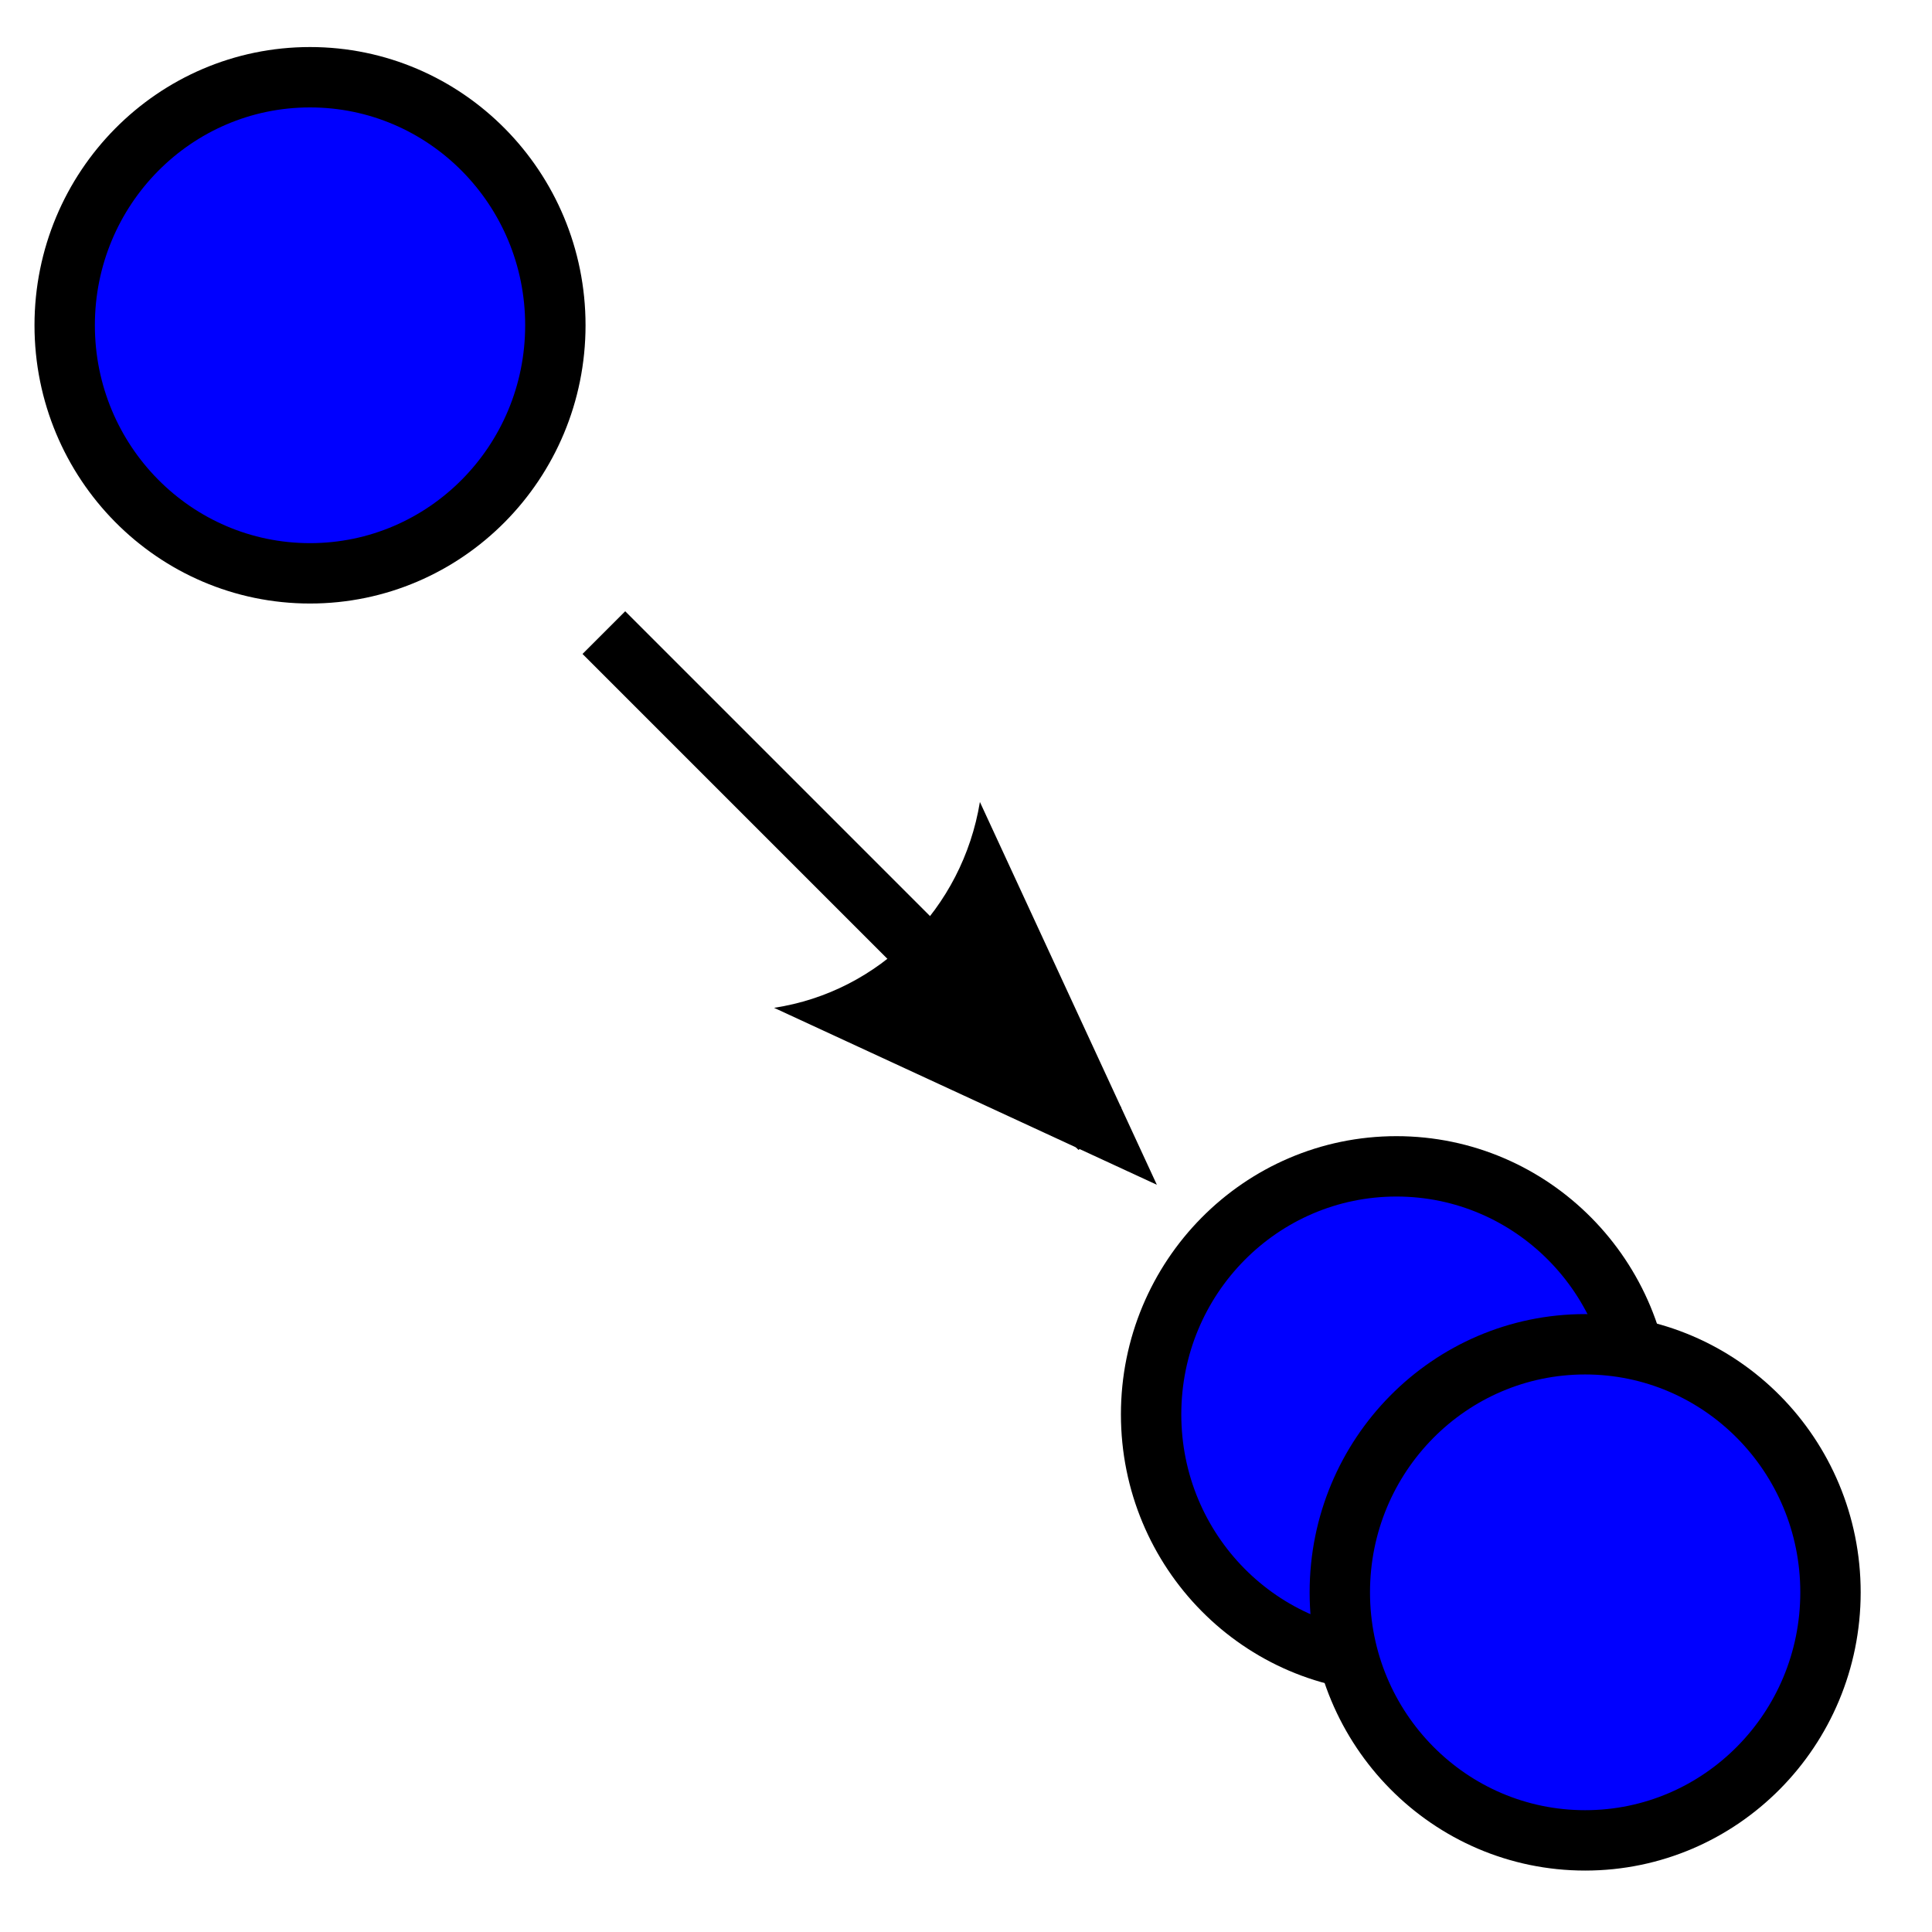
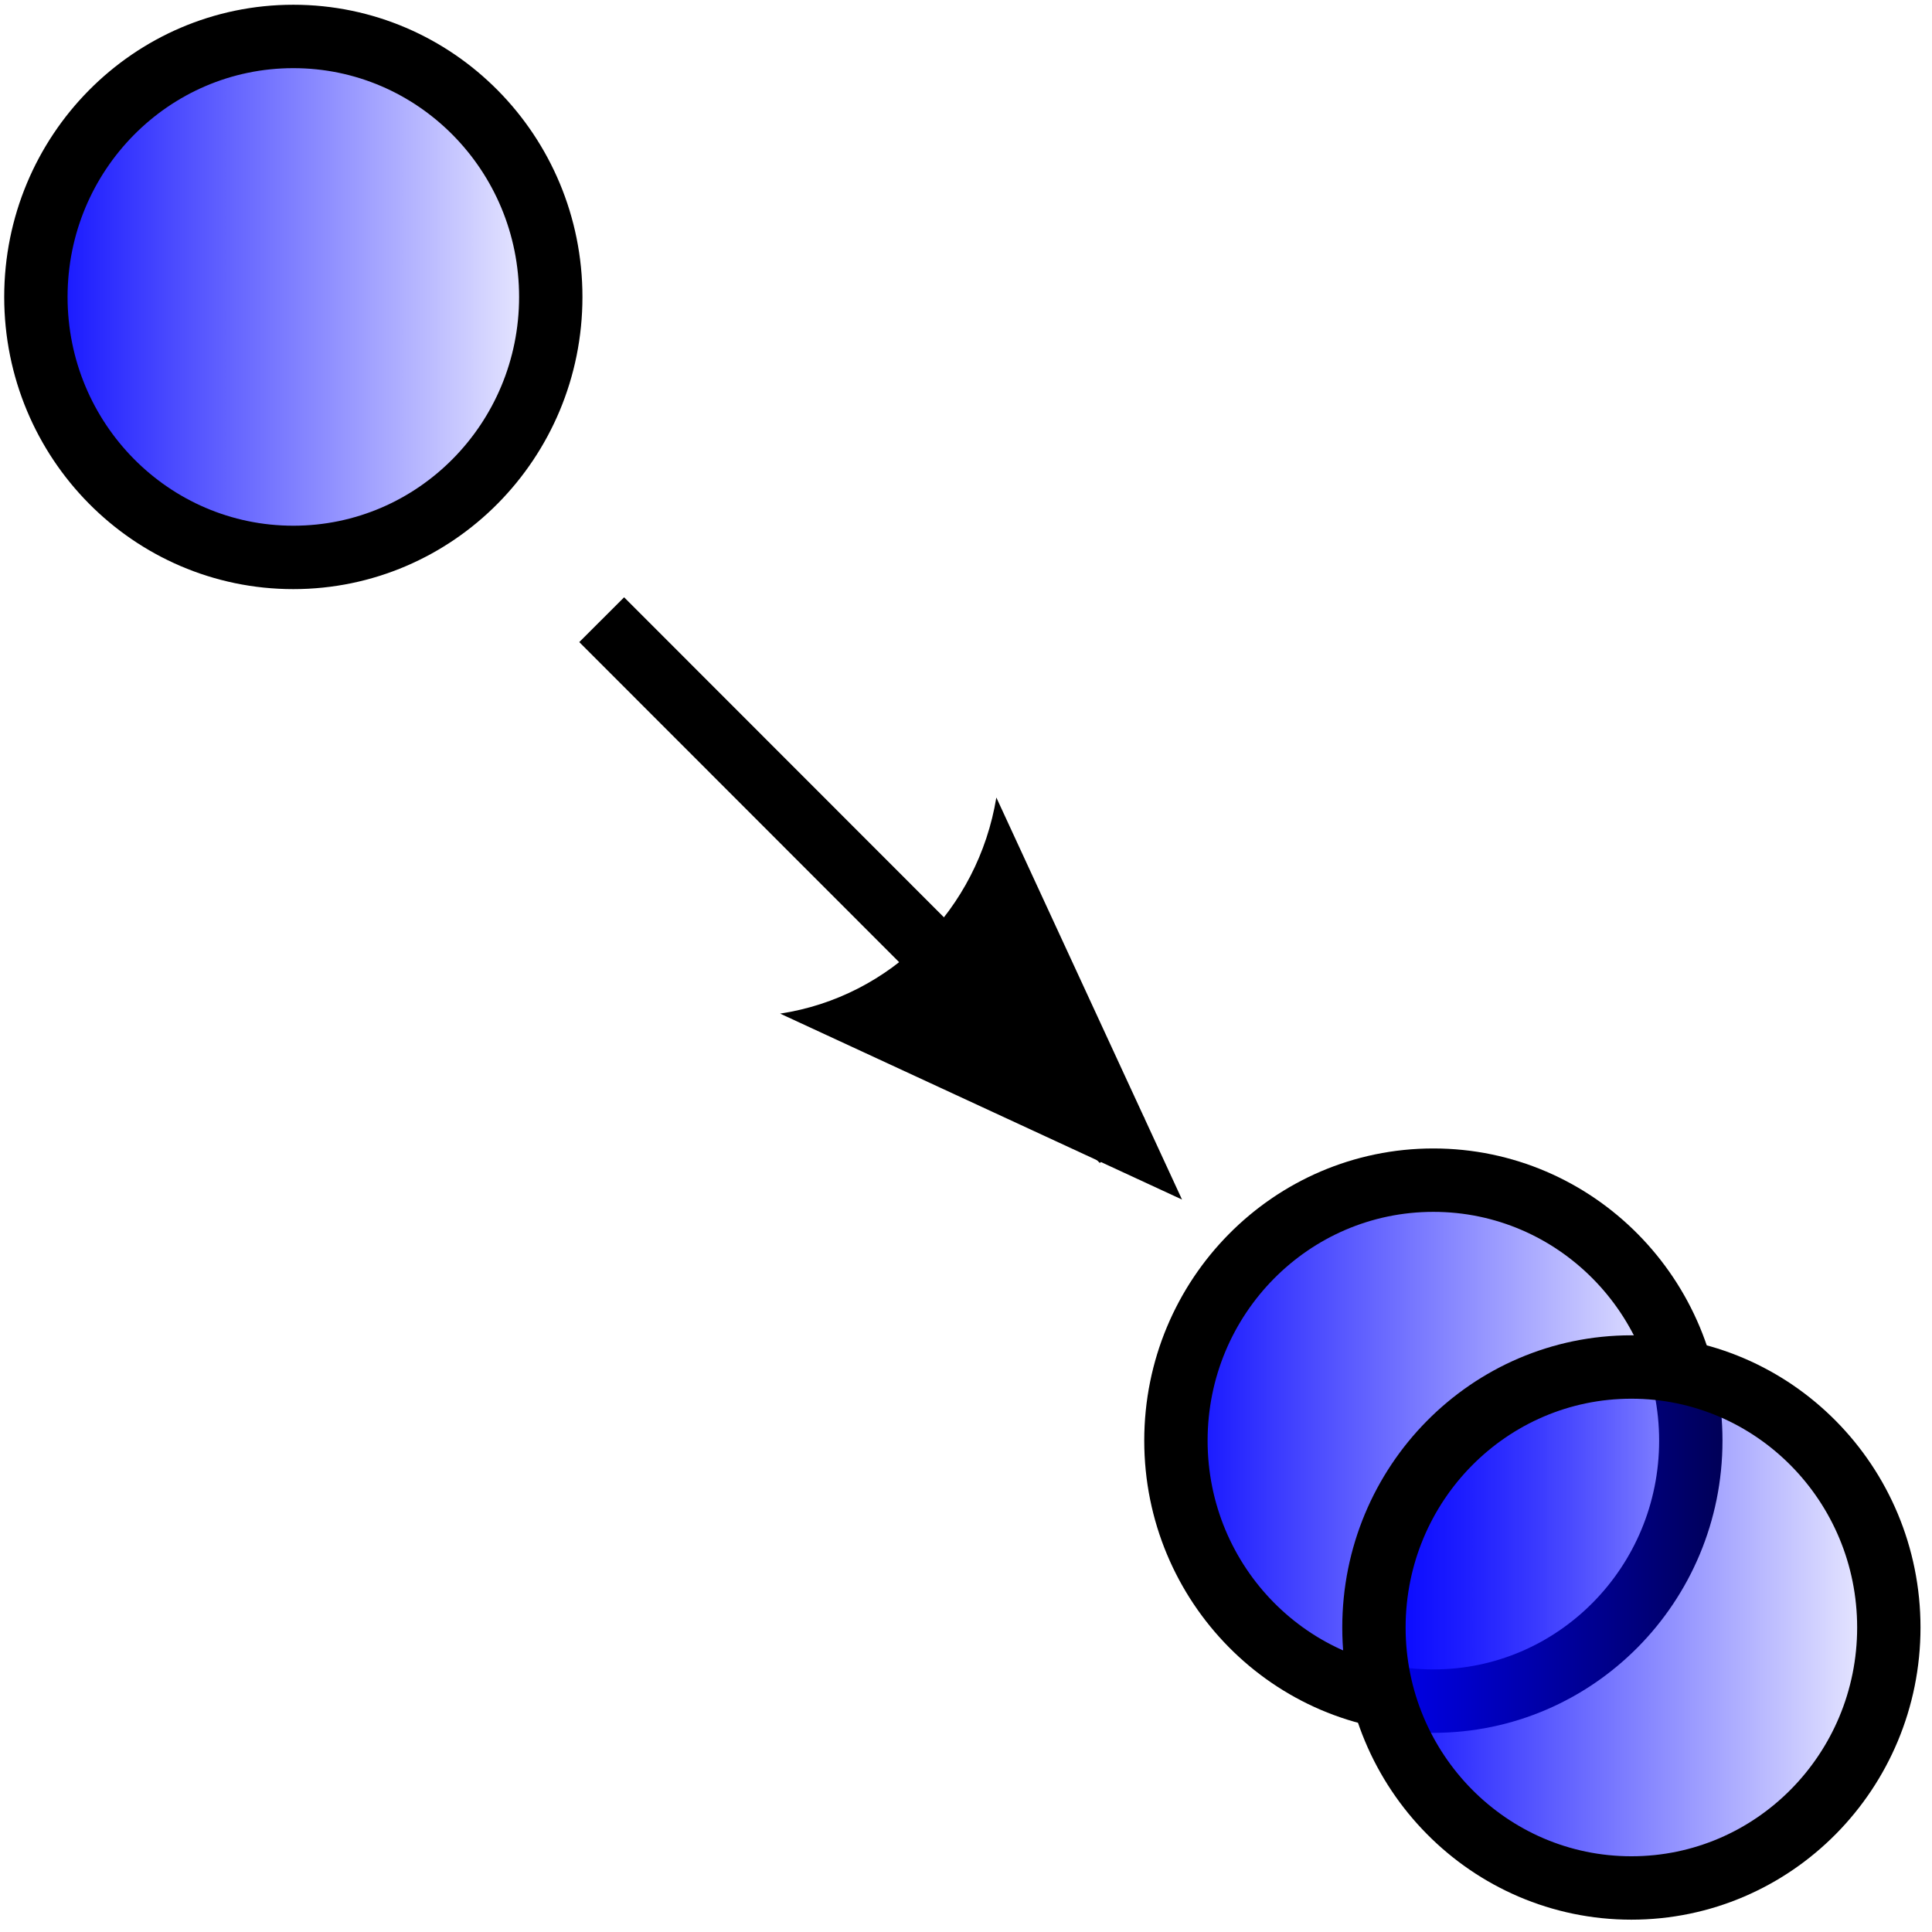
- <svg xmlns="http://www.w3.org/2000/svg" width="32px" height="32px" id="svg2840" version="1.1">
+ <svg xmlns="http://www.w3.org/2000/svg" xmlns:xlink="http://www.w3.org/1999/xlink" width="16" height="16" id="svg2840" version="1.1">
  <defs id="defs2842">
+     <linearGradient id="linearGradient5317">
+       <stop style="stop-color:#0000ff;stop-opacity:1;" offset="0" id="stop5319" />
+       <stop style="stop-color:#0000ff;stop-opacity:0;" offset="1" id="stop5321" />
+     </linearGradient>
+     <linearGradient id="linearGradient5309">
+       <stop style="stop-color:#0000ff;stop-opacity:1;" offset="0" id="stop5311" />
+       <stop style="stop-color:#0000ff;stop-opacity:0;" offset="1" id="stop5313" />
+     </linearGradient>
+     <linearGradient id="linearGradient4566">
+       <stop style="stop-color:#0000ff;stop-opacity:1;" offset="0" id="stop4568" />
+       <stop style="stop-color:#0000ff;stop-opacity:0;" offset="1" id="stop4570" />
+     </linearGradient>
    <pattern id="Strips1_1" patternTransform="translate(0,0) scale(10,10)" height="1" width="2" patternUnits="userSpaceOnUse">
      <rect id="rect6268" height="2" width="1" y="-0.5" x="0" style="fill:black;stroke:none" />
    </pattern>
-     <marker orient="auto" refY="0.0" refX="0.0" id="Arrow2Mend" style="overflow:visible;">
-       <path id="path4549" style="font-size:12.0;fill-rule:evenodd;stroke-width:0.625;stroke-linejoin:round;" d="M 8.719,4.034 L -2.207,0.016 L 8.719,-4.002 C 6.973,-1.63 6.983,1.616 8.719,4.034 z " transform="scale(0.6) rotate(180) translate(0,0)" />
+     <marker orient="auto" refY="0" refX="0" id="Arrow2Mend" style="overflow:visible">
+       <path id="path4549" style="font-size:12px;fill-rule:evenodd;stroke-width:0.625;stroke-linejoin:round" d="M 8.719,4.034 -2.207,0.016 8.719,-4.002 c -1.745,2.372 -1.735,5.617 -6e-7,8.035 z" transform="scale(-0.6,-0.6)" />
    </marker>
-     <marker orient="auto" refY="0.0" refX="0.0" id="Arrow1Send" style="overflow:visible;">
-       <path id="path4537" d="M 0.0,0.0 L 5.0,-5.0 L -12.5,0.0 L 5.0,5.0 L 0.0,0.0 z " style="fill-rule:evenodd;stroke:#000000;stroke-width:1.0pt;marker-start:none;" transform="scale(0.2) rotate(180) translate(6,0)" />
+     <marker orient="auto" refY="0" refX="0" id="Arrow1Send" style="overflow:visible">
+       <path id="path4537" d="M 0,0 5,-5 -12.5,0 5,5 0,0 z" style="fill-rule:evenodd;stroke:#000000;stroke-width:1pt;marker-start:none" transform="matrix(-0.2,0,0,-0.2,-1.2,0)" />
    </marker>
-     <marker orient="auto" refY="0.0" refX="0.0" id="Arrow1Lend" style="overflow:visible;">
-       <path id="path4525" d="M 0.0,0.0 L 5.0,-5.0 L -12.5,0.0 L 5.0,5.0 L 0.0,0.0 z " style="fill-rule:evenodd;stroke:#000000;stroke-width:1.0pt;marker-start:none;" transform="scale(0.8) rotate(180) translate(12.5,0)" />
+     <marker orient="auto" refY="0" refX="0" id="Arrow1Lend" style="overflow:visible">
+       <path id="path4525" d="M 0,0 5,-5 -12.5,0 5,5 0,0 z" style="fill-rule:evenodd;stroke:#000000;stroke-width:1pt;marker-start:none" transform="matrix(-0.8,0,0,-0.8,-10,0)" />
    </marker>
+     <linearGradient xlink:href="#linearGradient4566" id="linearGradient5307" x1="0.75" y1="5.477" x2="9.877" y2="5.477" gradientUnits="userSpaceOnUse" />
+     <linearGradient xlink:href="#linearGradient5309" id="linearGradient5315" x1="0.75" y1="5.477" x2="9.877" y2="5.477" gradientUnits="userSpaceOnUse" />
+     <linearGradient xlink:href="#linearGradient5317" id="linearGradient5323" x1="0.75" y1="5.477" x2="9.877" y2="5.477" gradientUnits="userSpaceOnUse" />
  </defs>
-   <g id="layer1">
-     <path style="fill:none;stroke:#000000;stroke-width:1px;stroke-linecap:butt;stroke-linejoin:miter;stroke-opacity:1;marker-end:url(#Arrow2Mend)" d="m 10.002,10.478 8.216,8.216" id="path4478" />
-     <path style="fill:#0000ff;fill-opacity:1;stroke:url(#Strips1_1);stroke-width:1;stroke-linecap:butt;stroke-linejoin:miter;stroke-miterlimit:0;stroke-opacity:1;stroke-dasharray:none;stroke-dashoffset:0" id="path4486" d="m 9.377,5.477 a 4.063,4.108 0 1 1 -8.127,0 4.063,4.108 0 1 1 8.127,0 z" transform="translate(-0.1786065,-0.08930324)" />
-     <path style="fill:#0000ff;fill-opacity:1;stroke:url(#Strips1_1);stroke-width:1;stroke-linecap:butt;stroke-linejoin:miter;stroke-miterlimit:4;stroke-opacity:1;stroke-dasharray:none;stroke-dashoffset:0" id="path4486-9" d="m 9.377,5.477 a 4.063,4.108 0 1 1 -8.127,0 4.063,4.108 0 1 1 8.127,0 z" transform="translate(17.816,17.94995)" />
-     <path style="fill:#0000ff;fill-opacity:1;stroke:url(#Strips1_1);stroke-width:1;stroke-linecap:butt;stroke-linejoin:miter;stroke-miterlimit:4;stroke-opacity:1;stroke-dasharray:none;stroke-dashoffset:0" id="path4486-7" d="m 9.377,5.477 a 4.063,4.108 0 1 1 -8.127,0 4.063,4.108 0 1 1 8.127,0 z" transform="translate(20.94161,20.89696)" />
+   <g id="layer1" transform="translate(0,-16)">
+     <path style="fill:none;stroke:#000000;stroke-width:0.525px;stroke-linecap:butt;stroke-linejoin:miter;stroke-opacity:1;marker-end:url(#Arrow2Mend)" d="m 4.983,21.132 4.311,4.314" id="path4478" />
+     <path style="fill:url(#linearGradient5307);fill-opacity:1;fill-rule:nonzero;stroke:url(#Strips1_1);stroke-width:1;stroke-linecap:butt;stroke-linejoin:miter;stroke-miterlimit:0;stroke-opacity:1;stroke-dasharray:none;stroke-dashoffset:0" id="path4486" d="m 9.377,5.477 a 4.063,4.108 0 1 1 -8.127,0 4.063,4.108 0 1 1 8.127,0 z" transform="matrix(0.5246743,0,0,0.5250606,-0.3586478,15.58334)" />
+     <path style="fill:url(#linearGradient5315);fill-opacity:1;stroke:url(#Strips1_1);stroke-width:1;stroke-linecap:butt;stroke-linejoin:miter;stroke-miterlimit:4;stroke-opacity:1;stroke-dasharray:none;stroke-dashoffset:0" id="path4486-9" d="m 9.377,5.477 a 4.063,4.108 0 1 1 -8.127,0 4.063,4.108 0 1 1 8.127,0 z" transform="matrix(0.5246743,0,0,0.5250606,9.082658,25.05504)" />
+     <path style="fill:url(#linearGradient5323);fill-opacity:1;stroke:url(#Strips1_1);stroke-width:1;stroke-linecap:butt;stroke-linejoin:miter;stroke-miterlimit:4;stroke-opacity:1;stroke-dasharray:none;stroke-dashoffset:0" id="path4486-7" d="m 9.377,5.477 a 4.063,4.108 0 1 1 -8.127,0 4.063,4.108 0 1 1 8.127,0 z" transform="matrix(0.5246743,0,0,0.5250606,10.72259,26.6024)" />
  </g>
</svg>
